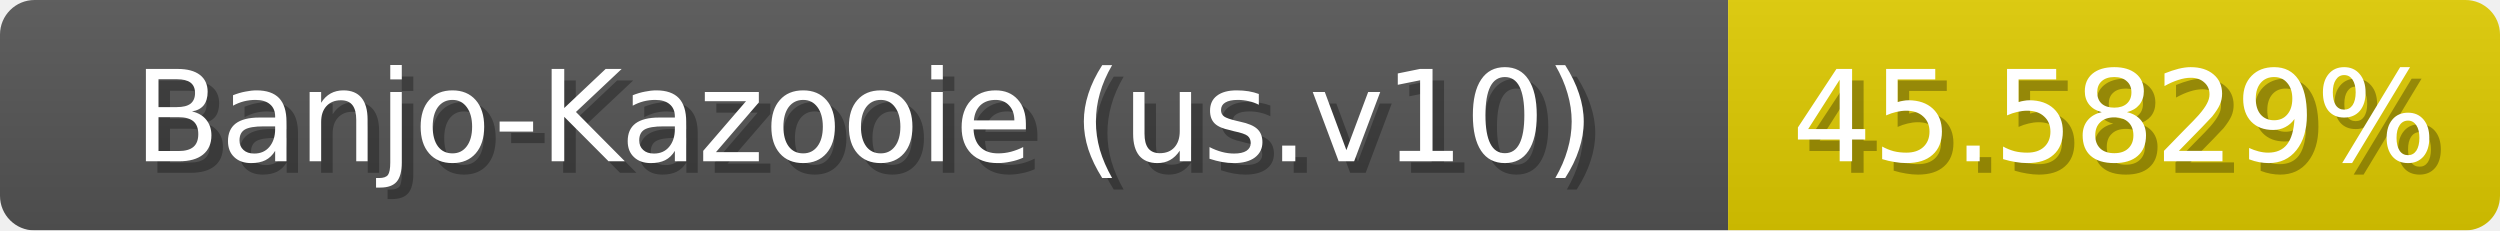
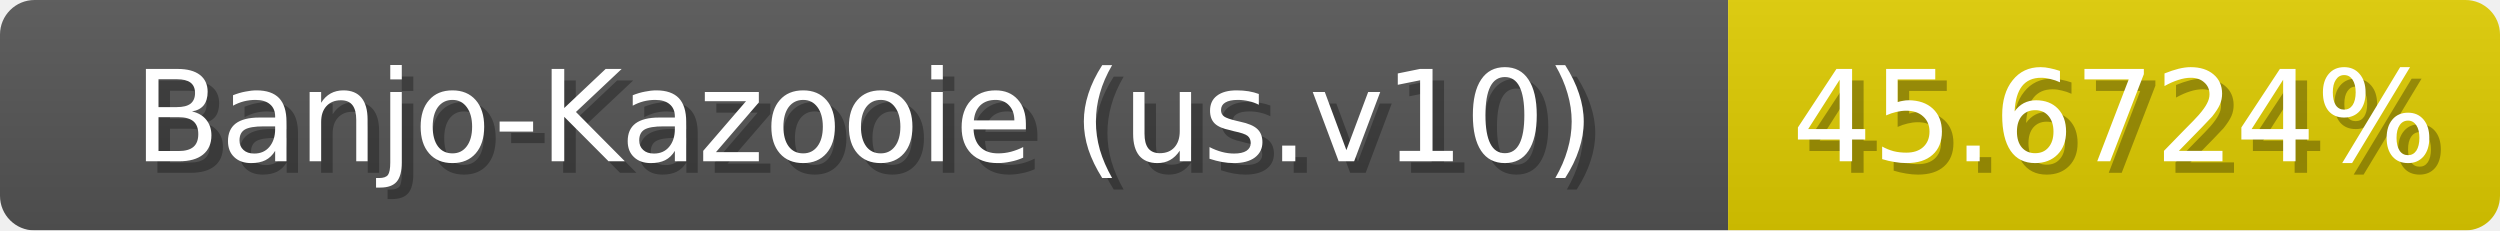
<svg xmlns="http://www.w3.org/2000/svg" width="217" height="20">
  <linearGradient id="b" x2="0" y2="100%">
    <stop offset="0" stop-color="#bbb" stop-opacity=".1" />
    <stop offset="1" stop-opacity=".1" />
  </linearGradient>
  <mask id="anybadge_1">
    <rect width="217" height="20" rx="3" fill="#fff" />
  </mask>
  <g mask="url(#anybadge_1)">
    <path fill="#555" d="M0 0h150v20H0z" />
-     <path fill="#e0cc00" d="M150 0h67v20H150z" />
+     <path fill="#e0cd00" d="M150 0h67v20H150z" />
    <path fill="url(#b)" d="M0 0h217v20H0z" />
  </g>
  <g fill="#fff" text-anchor="middle" font-family="DejaVu Sans,Verdana,Geneva,sans-serif" font-size="11">
    <text x="76.0" y="15" fill="#010101" fill-opacity=".3">Banjo-Kazooie (us.v10)</text>
    <text x="75.0" y="14">Banjo-Kazooie (us.v10)</text>
  </g>
  <g fill="#fff" text-anchor="middle" font-family="DejaVu Sans,Verdana,Geneva,sans-serif" font-size="11">
-     <text x="184.5" y="15" fill="#010101" fill-opacity=".3">45.5829%</text>
-     <text x="183.5" y="14">45.5829%</text>
+     <text x="184.5" y="15" fill="#010101" fill-opacity=".3">45.6724%</text>
+     <text x="183.5" y="14">45.6724%</text>
  </g>
</svg>
